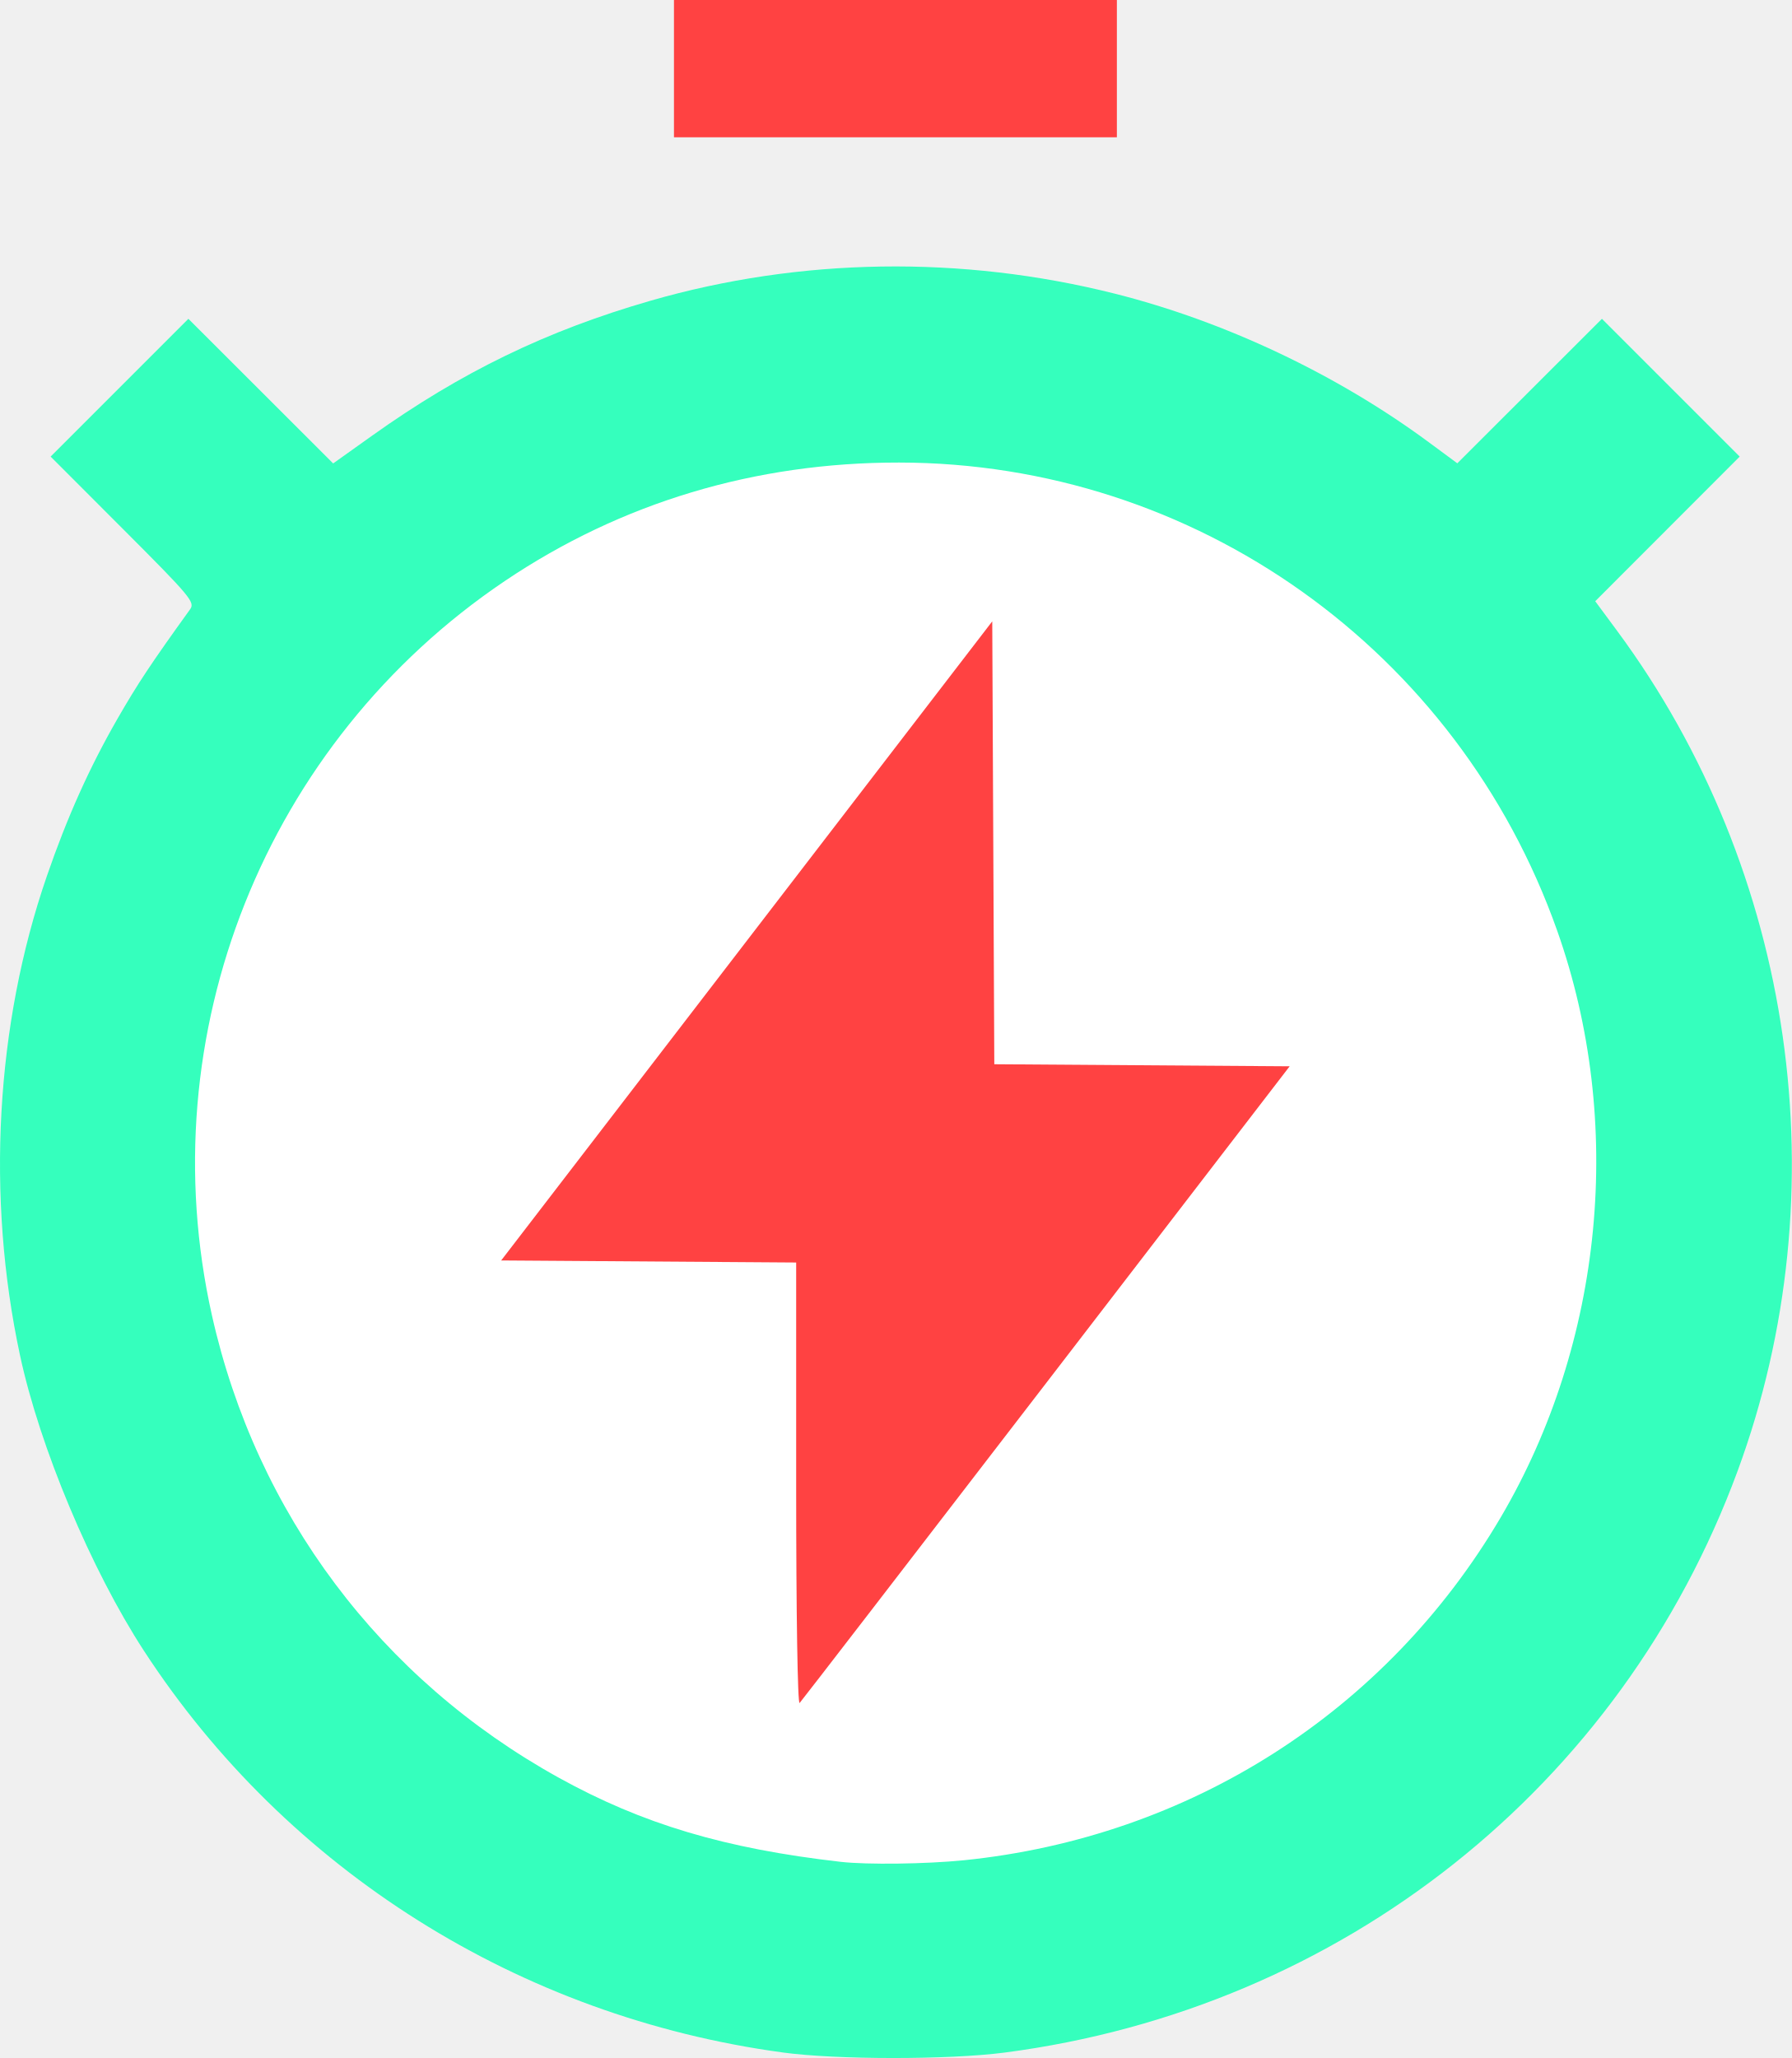
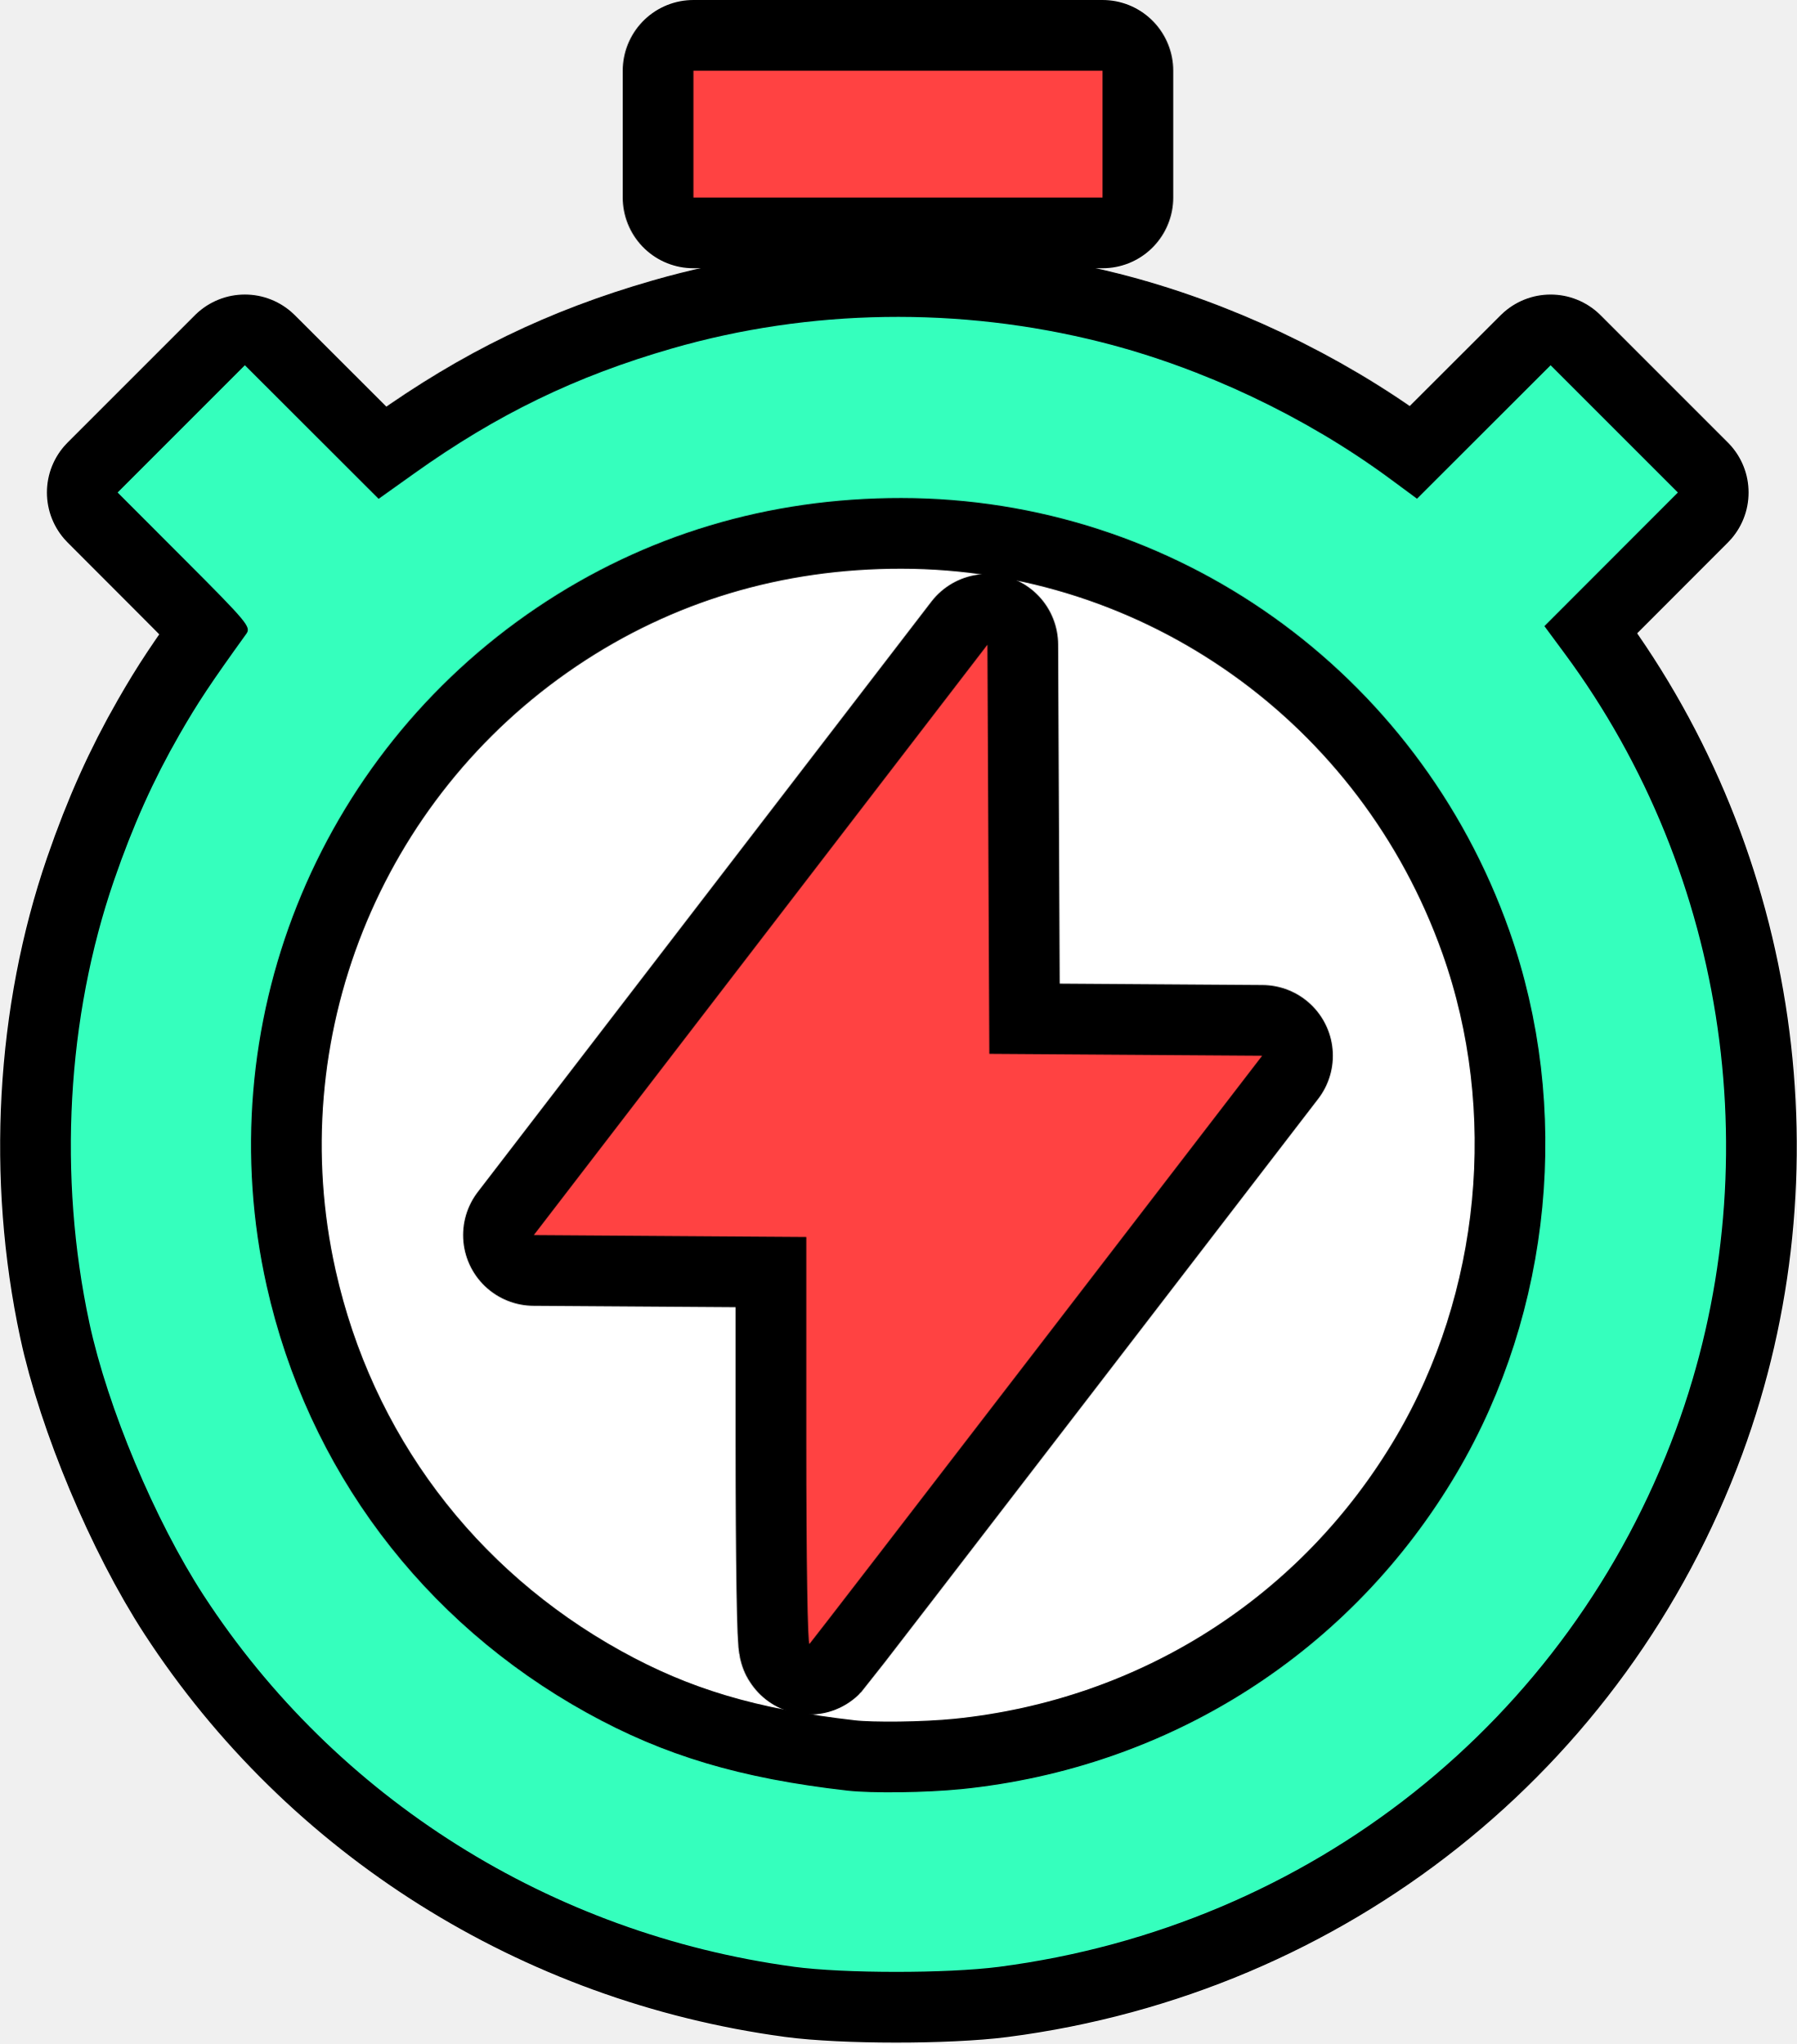
- <svg xmlns="http://www.w3.org/2000/svg" width="117.065mm" height="134.44mm" viewBox="0 0 117.065 134.44" version="1.1" id="svg87282">
+ <svg xmlns="http://www.w3.org/2000/svg" width="127.084mm" height="144.483mm" viewBox="0 0 127.084 144.483" version="1.1" id="svg87282">
  <defs id="defs87279" />
-   <g id="layer1" transform="translate(-19.39977,-71.68384)">
-     <path style="fill:#ff4242;fill-opacity:1;stroke:none;stroke-width:0.12;stroke-linejoin:round;paint-order:stroke markers fill" d="m 63.43,76.168 v -4.484 h 14.467 14.467 v 4.484 4.484 H 77.897 63.43 Z" id="path86270" />
+   <g id="layer3" style="display:none" transform="translate(3.857824,3.85)">
+     <rect style="fill:#4d4d4d;stroke:#000000;stroke-width:2.3;stroke-linejoin:round;stroke-miterlimit:4;stroke-dasharray:none;stroke-opacity:1;paint-order:stroke markers fill" id="rect1255" width="440.71" height="396.446" x="-82.753" y="-76.98" />
+   </g>
+   <g id="layer1" transform="translate(-14.38961,-66.68384)" style="display:inline">
+     <path style="fill:#ff4242;fill-opacity:1;stroke:#000000;stroke-width:10;stroke-linejoin:round;stroke-miterlimit:4;stroke-dasharray:none;stroke-opacity:1;paint-order:stroke markers fill" d="m 63.43,76.168 v -4.484 h 14.467 14.467 v 4.484 4.484 H 77.897 63.43 Z" id="path86270" />
    <circle style="fill:#ffffff;fill-opacity:1;stroke:none;stroke-width:0.129;stroke-linejoin:round;stroke-miterlimit:4;stroke-dasharray:none;stroke-opacity:1;paint-order:stroke markers fill" id="path11260" cx="77.897" cy="147.605" r="50.01" />
-     <path style="fill:#35ffbd;fill-opacity:1;stroke:none;stroke-width:0.273;stroke-linejoin:round;paint-order:stroke markers fill" d="M 70.525,205.761 C 53.348,203.428 38.146,193.867 28.802,179.521 c -3.445,-5.29 -6.808,-13.305 -8.093,-19.29 -2.224,-10.361 -1.597,-21.606 1.747,-31.302 1.334,-3.869 2.778,-7.087 4.612,-10.28 1.307,-2.276 2.197,-3.617 4.749,-7.159 0.336,-0.467 0.047,-0.812 -4.375,-5.24 l -4.735,-4.74 4.5,-4.5 4.5,-4.5 4.729,4.724 4.729,4.724 2.502,-1.784 c 5.872,-4.188 11.426,-6.882 18.231,-8.845 9.776,-2.82 20.339,-2.98 30.335,-0.461 7.195,1.813 14.5,5.269 20.499,9.698 l 1.873,1.383 4.724,-4.719 4.724,-4.719 4.5,4.5 4.5,4.5 -4.719,4.724 -4.719,4.724 1.426,1.929 c 11.617,15.708 14.614,36.611 7.872,54.899 -7.606,20.633 -25.861,35.114 -47.881,37.982 -3.664,0.477 -10.972,0.474 -14.51,-0.007 z m 11.833,-12.554 c 14.76,-1.499 27.611,-9.703 35.08,-22.396 6.73,-11.438 8.116,-25.831 3.691,-38.332 -6.495,-18.348 -23.666,-30.561 -42.994,-30.579 -9.407,-0.009 -18.151,2.618 -25.749,7.734 -15.653,10.541 -23.259,29.611 -19.138,47.986 2.901,12.936 11.01,23.745 22.647,30.188 5.475,3.032 10.859,4.638 18.435,5.502 1.72,0.195 5.563,0.145 8.028,-0.104 z" id="path86648" />
-     <path style="fill:#ff4242;fill-opacity:1;stroke:none;stroke-width:0.273;stroke-linejoin:round;paint-order:stroke markers fill" d="m 71.413,168.666 v -14.508 l -9.636,-0.067 -9.636,-0.067 16.041,-20.875 16.041,-20.875 0.067,14.466 0.067,14.466 9.648,0.067 9.648,0.067 -15.894,20.675 c -8.742,11.371 -15.995,20.784 -16.119,20.916 -0.133,0.141 -0.227,-5.779 -0.227,-14.267 z" id="path86884" />
+     <path style="fill:#35ffbd;fill-opacity:1;stroke:#000000;stroke-width:10;stroke-linejoin:round;stroke-miterlimit:4;stroke-dasharray:none;stroke-opacity:1;paint-order:stroke markers fill" d="M 70.525,205.761 C 53.348,203.428 38.146,193.867 28.802,179.521 c -3.445,-5.29 -6.808,-13.305 -8.093,-19.29 -2.224,-10.361 -1.597,-21.606 1.747,-31.302 1.334,-3.869 2.778,-7.087 4.612,-10.28 1.307,-2.276 2.197,-3.617 4.749,-7.159 0.336,-0.467 0.047,-0.812 -4.375,-5.24 l -4.735,-4.74 4.5,-4.5 4.5,-4.5 4.729,4.724 4.729,4.724 2.502,-1.784 c 5.872,-4.188 11.426,-6.882 18.231,-8.845 9.776,-2.82 20.339,-2.98 30.335,-0.461 7.195,1.813 14.5,5.269 20.499,9.698 l 1.873,1.383 4.724,-4.719 4.724,-4.719 4.5,4.5 4.5,4.5 -4.719,4.724 -4.719,4.724 1.426,1.929 c 11.617,15.708 14.614,36.611 7.872,54.899 -7.606,20.633 -25.861,35.114 -47.881,37.982 -3.664,0.477 -10.972,0.474 -14.51,-0.007 z m 11.833,-12.554 c 14.76,-1.499 27.611,-9.703 35.08,-22.396 6.73,-11.438 8.116,-25.831 3.691,-38.332 -6.495,-18.348 -23.666,-30.561 -42.994,-30.579 -9.407,-0.009 -18.151,2.618 -25.749,7.734 -15.653,10.541 -23.259,29.611 -19.138,47.986 2.901,12.936 11.01,23.745 22.647,30.188 5.475,3.032 10.859,4.638 18.435,5.502 1.72,0.195 5.563,0.145 8.028,-0.104 z" id="path86648" />
+     <path style="fill:#ff4242;fill-opacity:1;stroke:#000000;stroke-width:10;stroke-linejoin:round;stroke-miterlimit:4;stroke-dasharray:none;stroke-opacity:1;paint-order:stroke markers fill" d="m 71.413,168.666 v -14.508 l -9.636,-0.067 -9.636,-0.067 16.041,-20.875 16.041,-20.875 0.067,14.466 0.067,14.466 9.648,0.067 9.648,0.067 -15.894,20.675 c -8.742,11.371 -15.995,20.784 -16.119,20.916 -0.133,0.141 -0.227,-5.779 -0.227,-14.267 z" id="path86884" />
  </g>
</svg>
